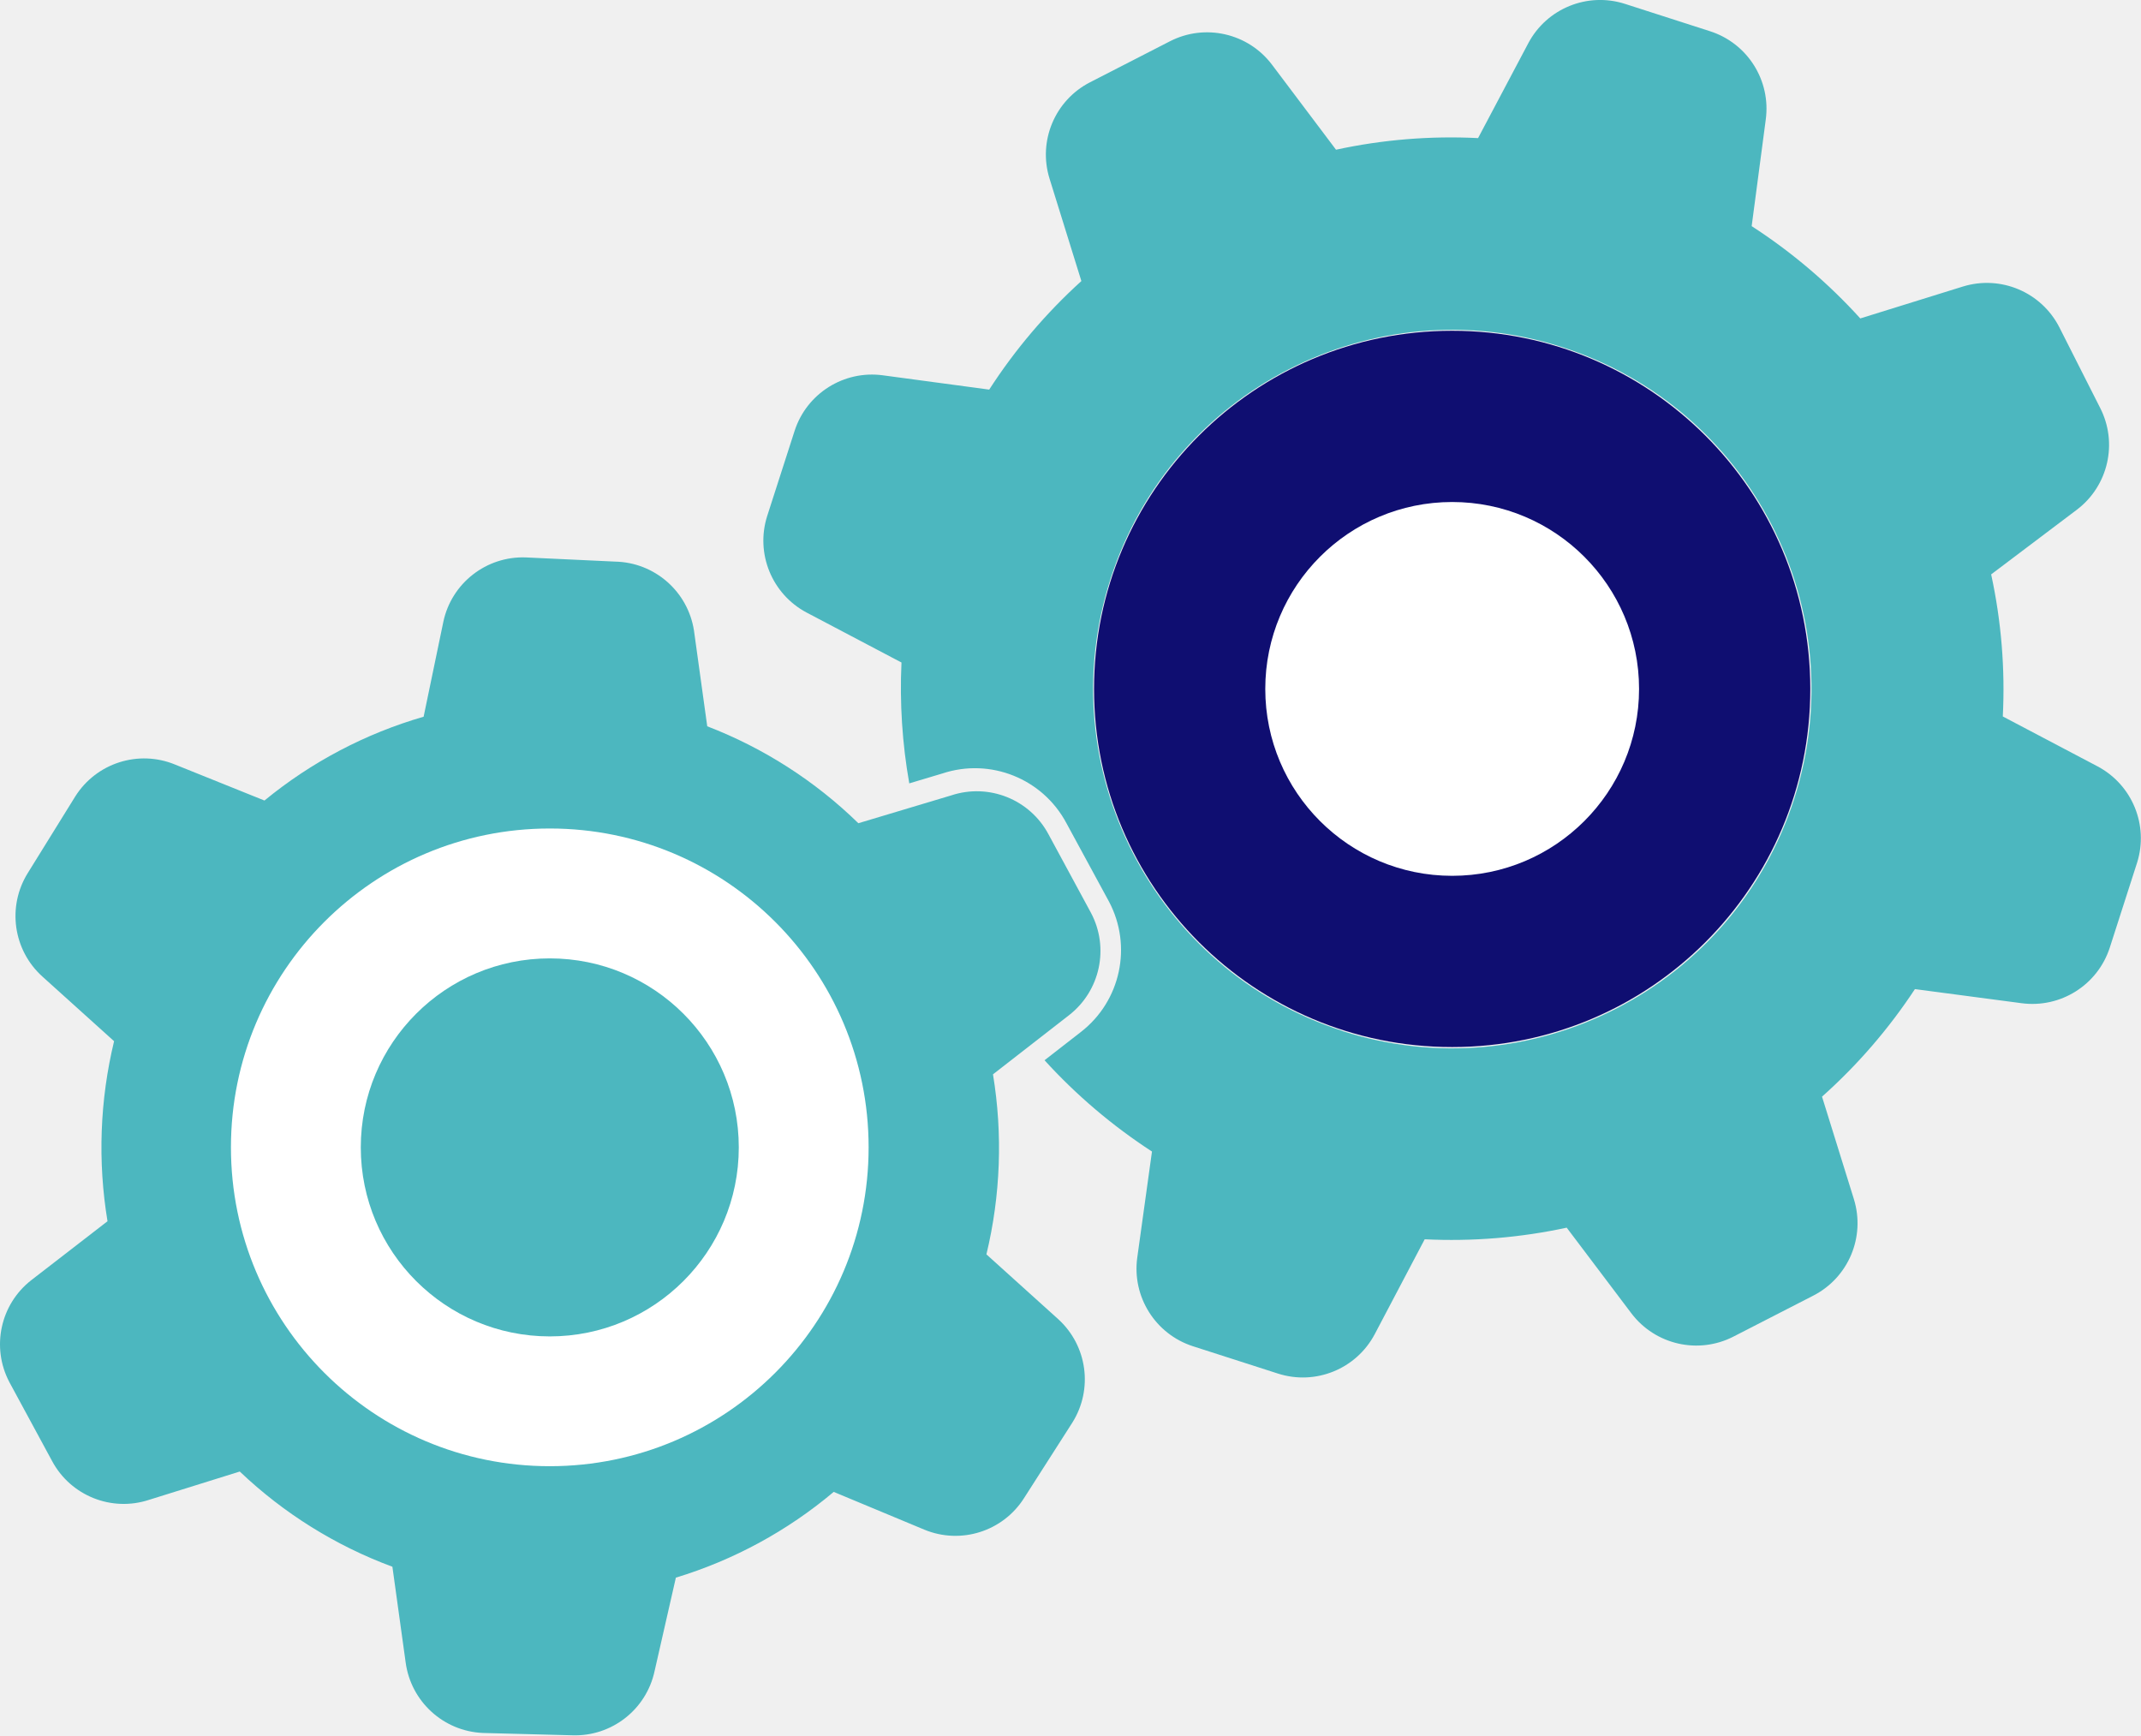
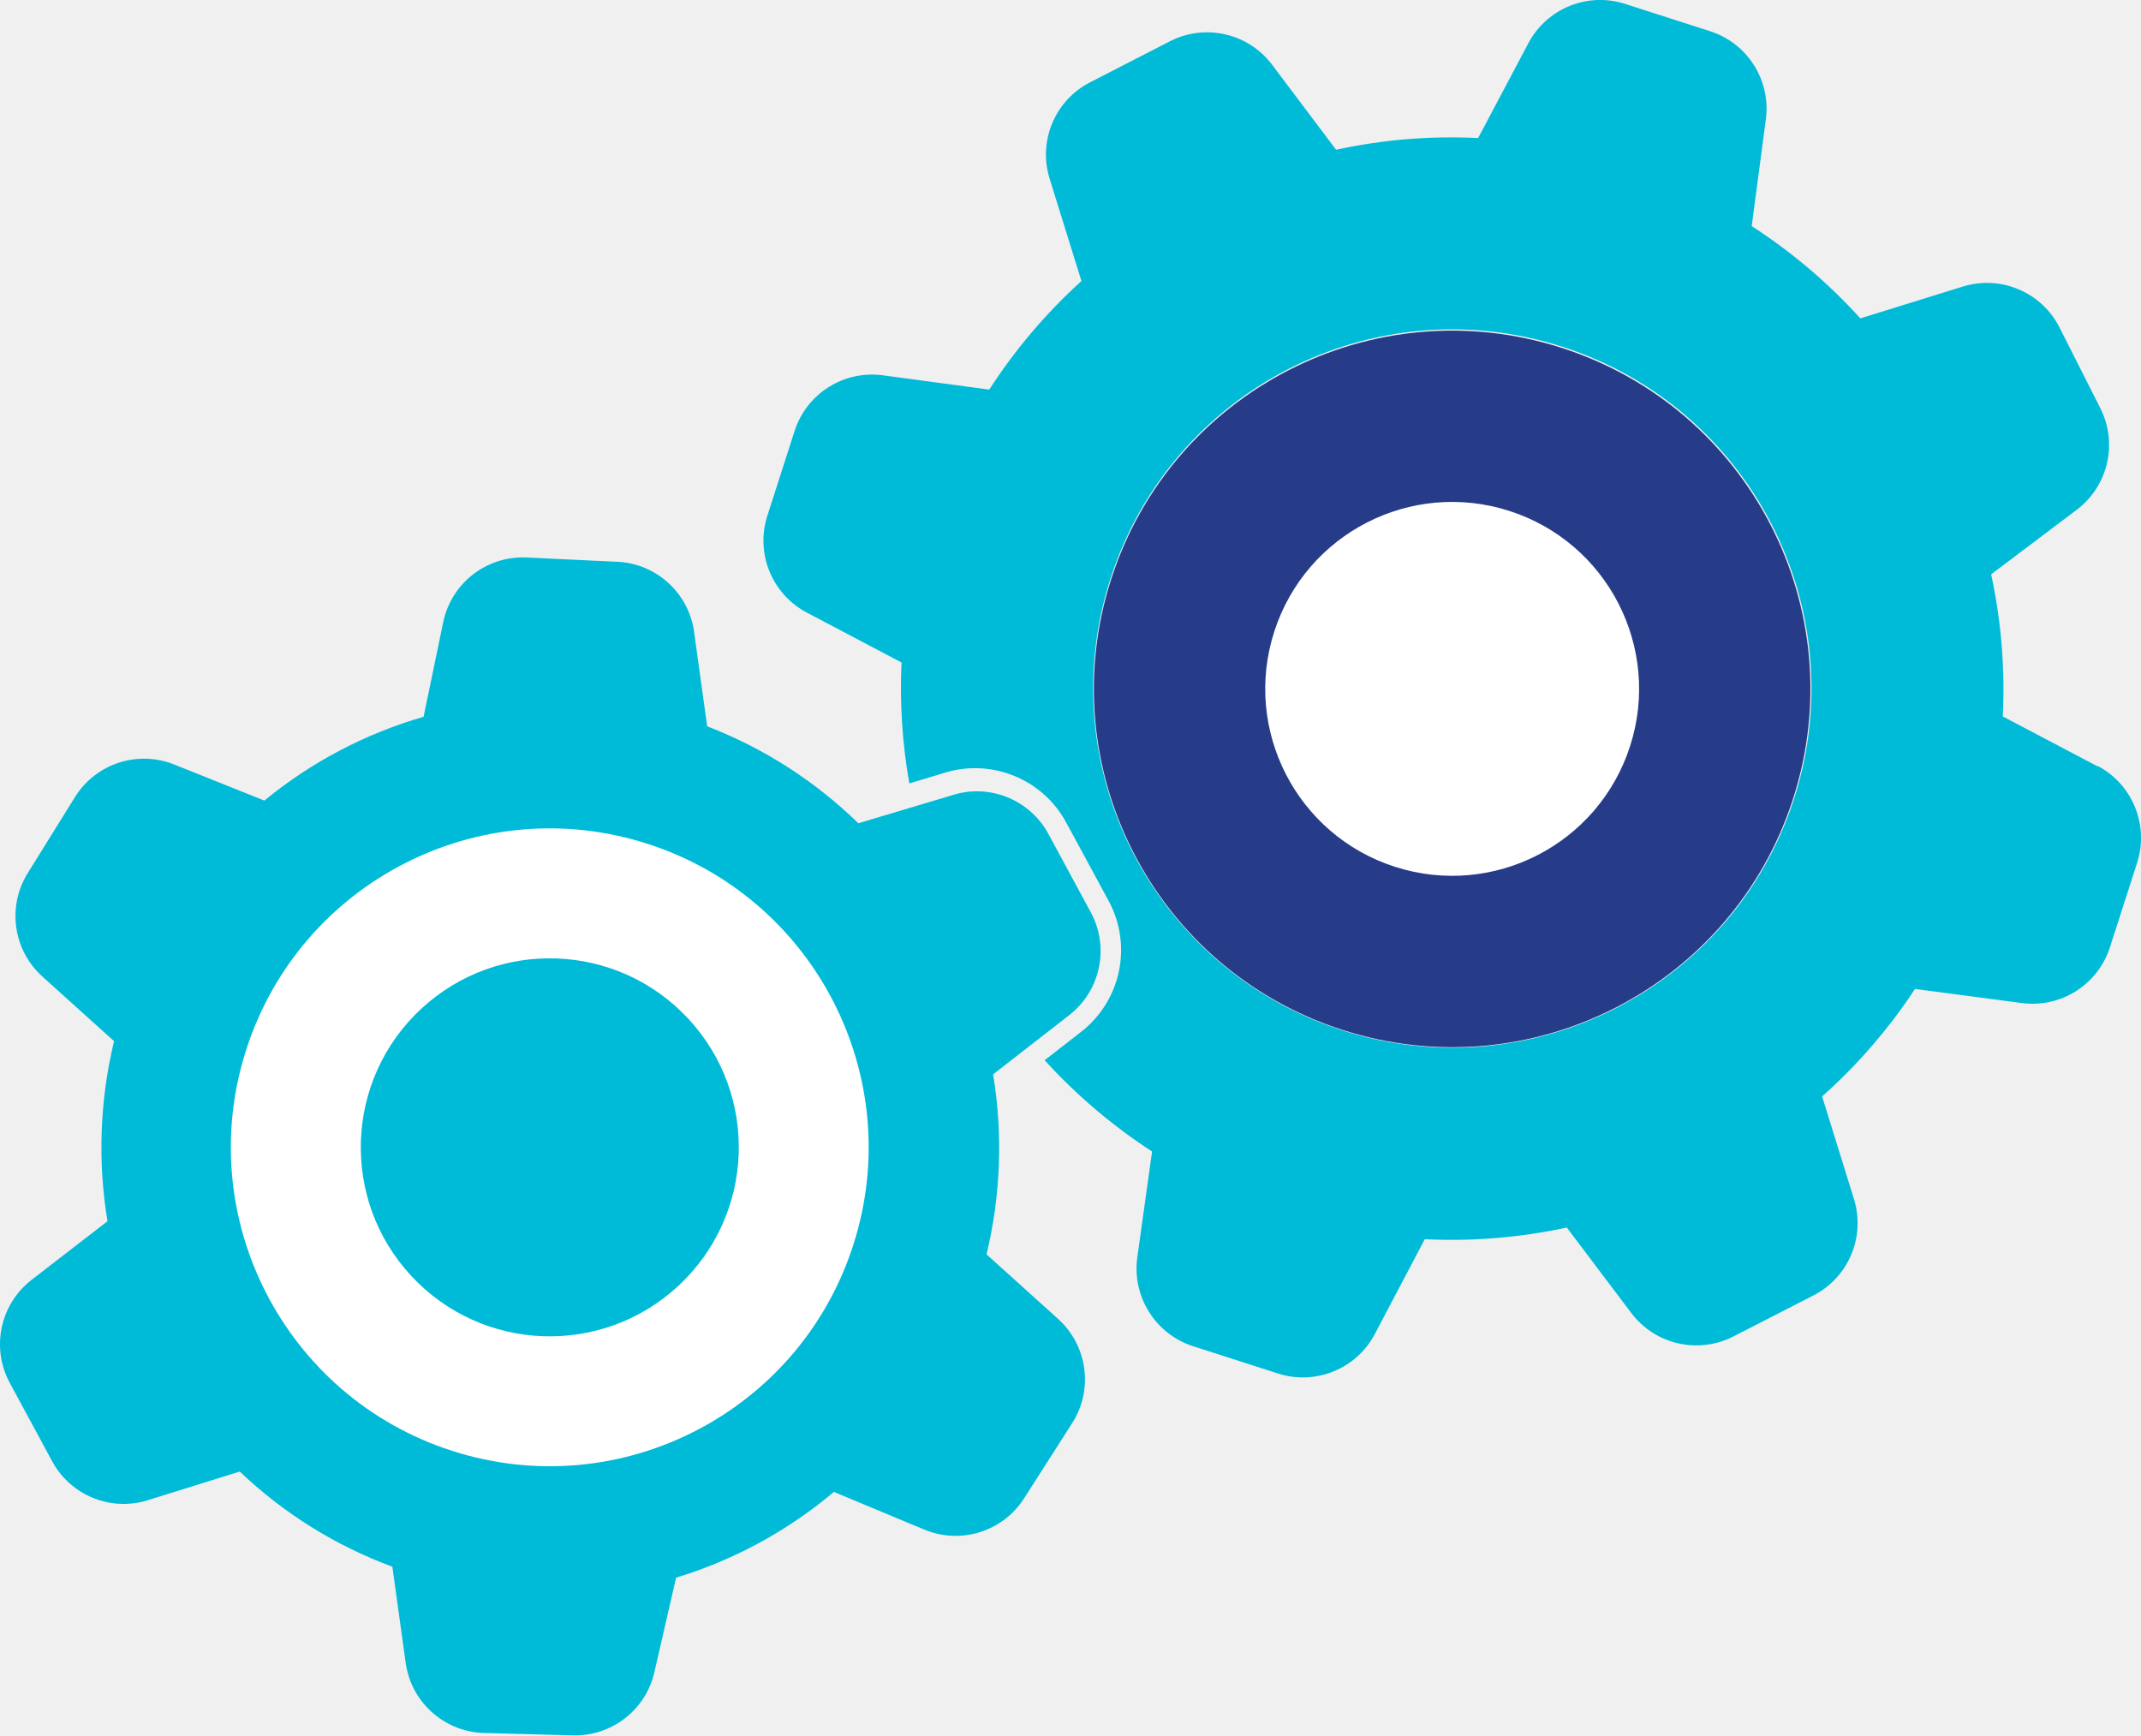
- <svg xmlns="http://www.w3.org/2000/svg" width="59.925" height="48.569" viewBox="0 0 59.925 48.569">
-   <g id="_13" data-name="13" transform="translate(-7468.647 -4169.904)">
-     <path id="Path_131" data-name="Path 131" d="M7469.426,4194.336a2.28,2.28,0,0,0,.408,2.9l2.006,1.809a12.659,12.659,0,0,0-.184,5.039l-2.132,1.648a2.275,2.275,0,0,0-.613,2.858l1.191,2.2a2.273,2.273,0,0,0,2.721,1.09l2.535-.791a12.489,12.489,0,0,0,4.272,2.665l.371,2.678a2.28,2.28,0,0,0,2.158,1.974l2.5.065a2.277,2.277,0,0,0,2.31-1.8l.595-2.612a12.5,12.5,0,0,0,4.418-2.4l2.537,1.057a2.275,2.275,0,0,0,2.794-.889l1.348-2.107a2.276,2.276,0,0,0-.4-2.9l-2.005-1.809a12.714,12.714,0,0,0,.184-5.039l2.132-1.658a2.277,2.277,0,0,0,.612-2.859l-1.19-2.2a2.275,2.275,0,0,0-2.722-1.09l-2.6.779a12.483,12.483,0,0,0-4.23-2.713l-.371-2.678a2.28,2.28,0,0,0-2.205-1.931l-2.5-.117a2.276,2.276,0,0,0-2.31,1.8l-.552,2.658a12.493,12.493,0,0,0-4.455,2.346l-2.5-1.006a2.278,2.278,0,0,0-2.794.889Z" fill="#4cb7bf" />
-     <circle id="Ellipse_11" data-name="Ellipse 11" cx="5.29" cy="5.29" r="5.29" transform="translate(7478.745 4196.727)" fill="#4cb7bf" />
-     <circle id="Ellipse_12" data-name="Ellipse 12" cx="8.924" cy="8.924" r="8.924" transform="translate(7475.111 4193.092)" fill="#fff" />
-     <circle id="Ellipse_13" data-name="Ellipse 13" cx="10.024" cy="10.024" r="10.024" transform="translate(7499.268 4179.161)" fill="#0f0e71" />
-     <path id="Path_132" data-name="Path 132" d="M7499.867,4189.768a6.262,6.262,0,0,1-.659.273A1.069,1.069,0,0,0,7499.867,4189.768Z" fill="none" />
-     <path id="Path_133" data-name="Path 133" d="M7512.37,4179.617a10.05,10.05,0,1,0,6.49,12.646A10.051,10.051,0,0,0,7512.37,4179.617Z" fill="none" />
-     <path id="Path_134" data-name="Path 134" d="M7527.362,4191.356l-2.658-1.4a15.127,15.127,0,0,0-.326-3.976l2.4-1.811a2.276,2.276,0,0,0,.648-2.854l-1.141-2.254a2.277,2.277,0,0,0-2.7-1.137l-2.87.892a15.371,15.371,0,0,0-3.04-2.583l.394-2.981a2.276,2.276,0,0,0-1.556-2.473l-2.382-.766a2.276,2.276,0,0,0-2.708,1.1l-1.406,2.656a15.168,15.168,0,0,0-3.976.325l-1.795-2.384a2.278,2.278,0,0,0-2.853-.651l-2.235,1.147v0a2.273,2.273,0,0,0-1.136,2.695l.892,2.869,0,0a15.286,15.286,0,0,0-2.58,3.038l-2.975-.4a2.276,2.276,0,0,0-2.472,1.556l-.767,2.382a2.278,2.278,0,0,0,1.1,2.7h0l2.659,1.4a15.335,15.335,0,0,0,.218,3.383l.929-.278a2.9,2.9,0,0,1,3.467,1.387l1.194,2.2a2.9,2.9,0,0,1-.782,3.645l-1.022.795a15.445,15.445,0,0,0,3.007,2.555l-.413,2.976a2.281,2.281,0,0,0,1.558,2.473l2.383.766a2.277,2.277,0,0,0,2.705-1.1l1.4-2.659h0a15.324,15.324,0,0,0,3.975-.325l1.812,2.4a2.28,2.28,0,0,0,2.854.649l2.235-1.147a2.277,2.277,0,0,0,1.137-2.7l-.892-2.869a15.314,15.314,0,0,0,2.6-3.01l2.982.394a2.278,2.278,0,0,0,2.473-1.558l.766-2.382A2.277,2.277,0,0,0,7527.362,4191.356Zm-21.144,7.4a10.051,10.051,0,1,1,12.646-6.49A10.052,10.052,0,0,1,7506.218,4198.76Z" fill="#4cb7bf" />
-     <circle id="Ellipse_14" data-name="Ellipse 14" cx="5.231" cy="5.231" r="5.231" transform="translate(7504.061 4183.954)" fill="#fff" />
-     <circle id="Ellipse_15" data-name="Ellipse 15" cx="5.29" cy="5.29" r="5.29" transform="translate(7478.745 4196.727)" fill="#4cb7bf" />
+ <svg xmlns="http://www.w3.org/2000/svg" width="59.924" height="48.569" viewBox="0 0 59.924 48.569">
+   <g id="r1" transform="translate(-50.069 -1123.349)">
+     <path id="Path_183" data-name="Path 183" d="M50.848,1147.78a2.28,2.28,0,0,0,.407,2.9l2.006,1.809a12.673,12.673,0,0,0-.184,5.039l-2.132,1.647a2.278,2.278,0,0,0-.612,2.86l1.19,2.2a2.273,2.273,0,0,0,2.722,1.089l2.534-.79a12.472,12.472,0,0,0,4.272,2.664l.371,2.68a2.278,2.278,0,0,0,2.159,1.972l2.5.067a2.279,2.279,0,0,0,2.311-1.8l.6-2.613a12.488,12.488,0,0,0,4.417-2.4l2.538,1.058a2.276,2.276,0,0,0,2.793-.89l1.347-2.107a2.277,2.277,0,0,0-.4-2.9l-2.006-1.809a12.693,12.693,0,0,0,.184-5.039l2.132-1.658a2.274,2.274,0,0,0,.612-2.858l-1.19-2.2a2.275,2.275,0,0,0-2.721-1.09l-2.605.779a12.483,12.483,0,0,0-4.231-2.713l-.371-2.679a2.278,2.278,0,0,0-2.205-1.929l-2.5-.118a2.276,2.276,0,0,0-2.31,1.8l-.551,2.659a12.47,12.47,0,0,0-4.456,2.345l-2.5-1a2.276,2.276,0,0,0-2.793.888Z" fill="#00bbd8" />
+     <path id="Path_184" data-name="Path 184" d="M69.058,1159.335a5.29,5.29,0,1,1,.273-7.477,5.289,5.289,0,0,1-.273,7.477" fill="#00bbd8" />
+     <path id="Path_185" data-name="Path 185" d="M73.951,1158.193a8.924,8.924,0,1,1-5.762-11.229,8.924,8.924,0,0,1,5.762,11.229" fill="#fff" />
+     <path id="Path_186" data-name="Path 186" d="M100.256,1145.7a10.025,10.025,0,1,1-6.473-12.613,10.024,10.024,0,0,1,6.473,12.613" fill="#273c88" />
+     <path id="Path_187" data-name="Path 187" d="M108.783,1144.8l-2.659-1.4a15.186,15.186,0,0,0-.325-3.977l2.4-1.81a2.276,2.276,0,0,0,.648-2.855l-1.14-2.254a2.277,2.277,0,0,0-2.7-1.135l-2.869.89a15.37,15.37,0,0,0-3.041-2.582l.395-2.981a2.274,2.274,0,0,0-1.556-2.472l-2.382-.766a2.275,2.275,0,0,0-2.708,1.1l-1.406,2.655a15.13,15.13,0,0,0-3.976.327l-1.795-2.385a2.28,2.28,0,0,0-2.853-.652l-2.234,1.148v0a2.271,2.271,0,0,0-1.137,2.693l.892,2.87h0a15.262,15.262,0,0,0-2.58,3.039l-2.976-.4a2.277,2.277,0,0,0-2.472,1.556l-.765,2.381a2.277,2.277,0,0,0,1.1,2.7l2.657,1.4a15.4,15.4,0,0,0,.219,3.384l.928-.278a2.9,2.9,0,0,1,3.469,1.385l1.192,2.2a2.9,2.9,0,0,1-.78,3.646l-1.022.795a15.432,15.432,0,0,0,3.007,2.555l-.415,2.975a2.284,2.284,0,0,0,1.559,2.473l2.382.766a2.279,2.279,0,0,0,2.706-1.1l1.4-2.659h0a15.325,15.325,0,0,0,3.976-.327l1.811,2.4a2.279,2.279,0,0,0,2.854.647l2.235-1.146a2.274,2.274,0,0,0,1.137-2.7l-.891-2.87a15.3,15.3,0,0,0,2.6-3.009l2.982.394a2.277,2.277,0,0,0,2.473-1.558l.766-2.381a2.279,2.279,0,0,0-1.105-2.695m-21.144,7.4a10.05,10.05,0,1,1,12.645-6.491,10.052,10.052,0,0,1-12.645,6.491" fill="#00bbd8" />
+     <path id="Path_188" data-name="Path 188" d="M95.693,1144.231a5.231,5.231,0,1,1-3.378-6.582,5.23,5.23,0,0,1,3.378,6.582" fill="#fff" />
+     <path id="Path_189" data-name="Path 189" d="M69.058,1159.335a5.29,5.29,0,1,1,.273-7.477,5.289,5.289,0,0,1-.273,7.477" fill="#00bbd8" />
  </g>
</svg>
